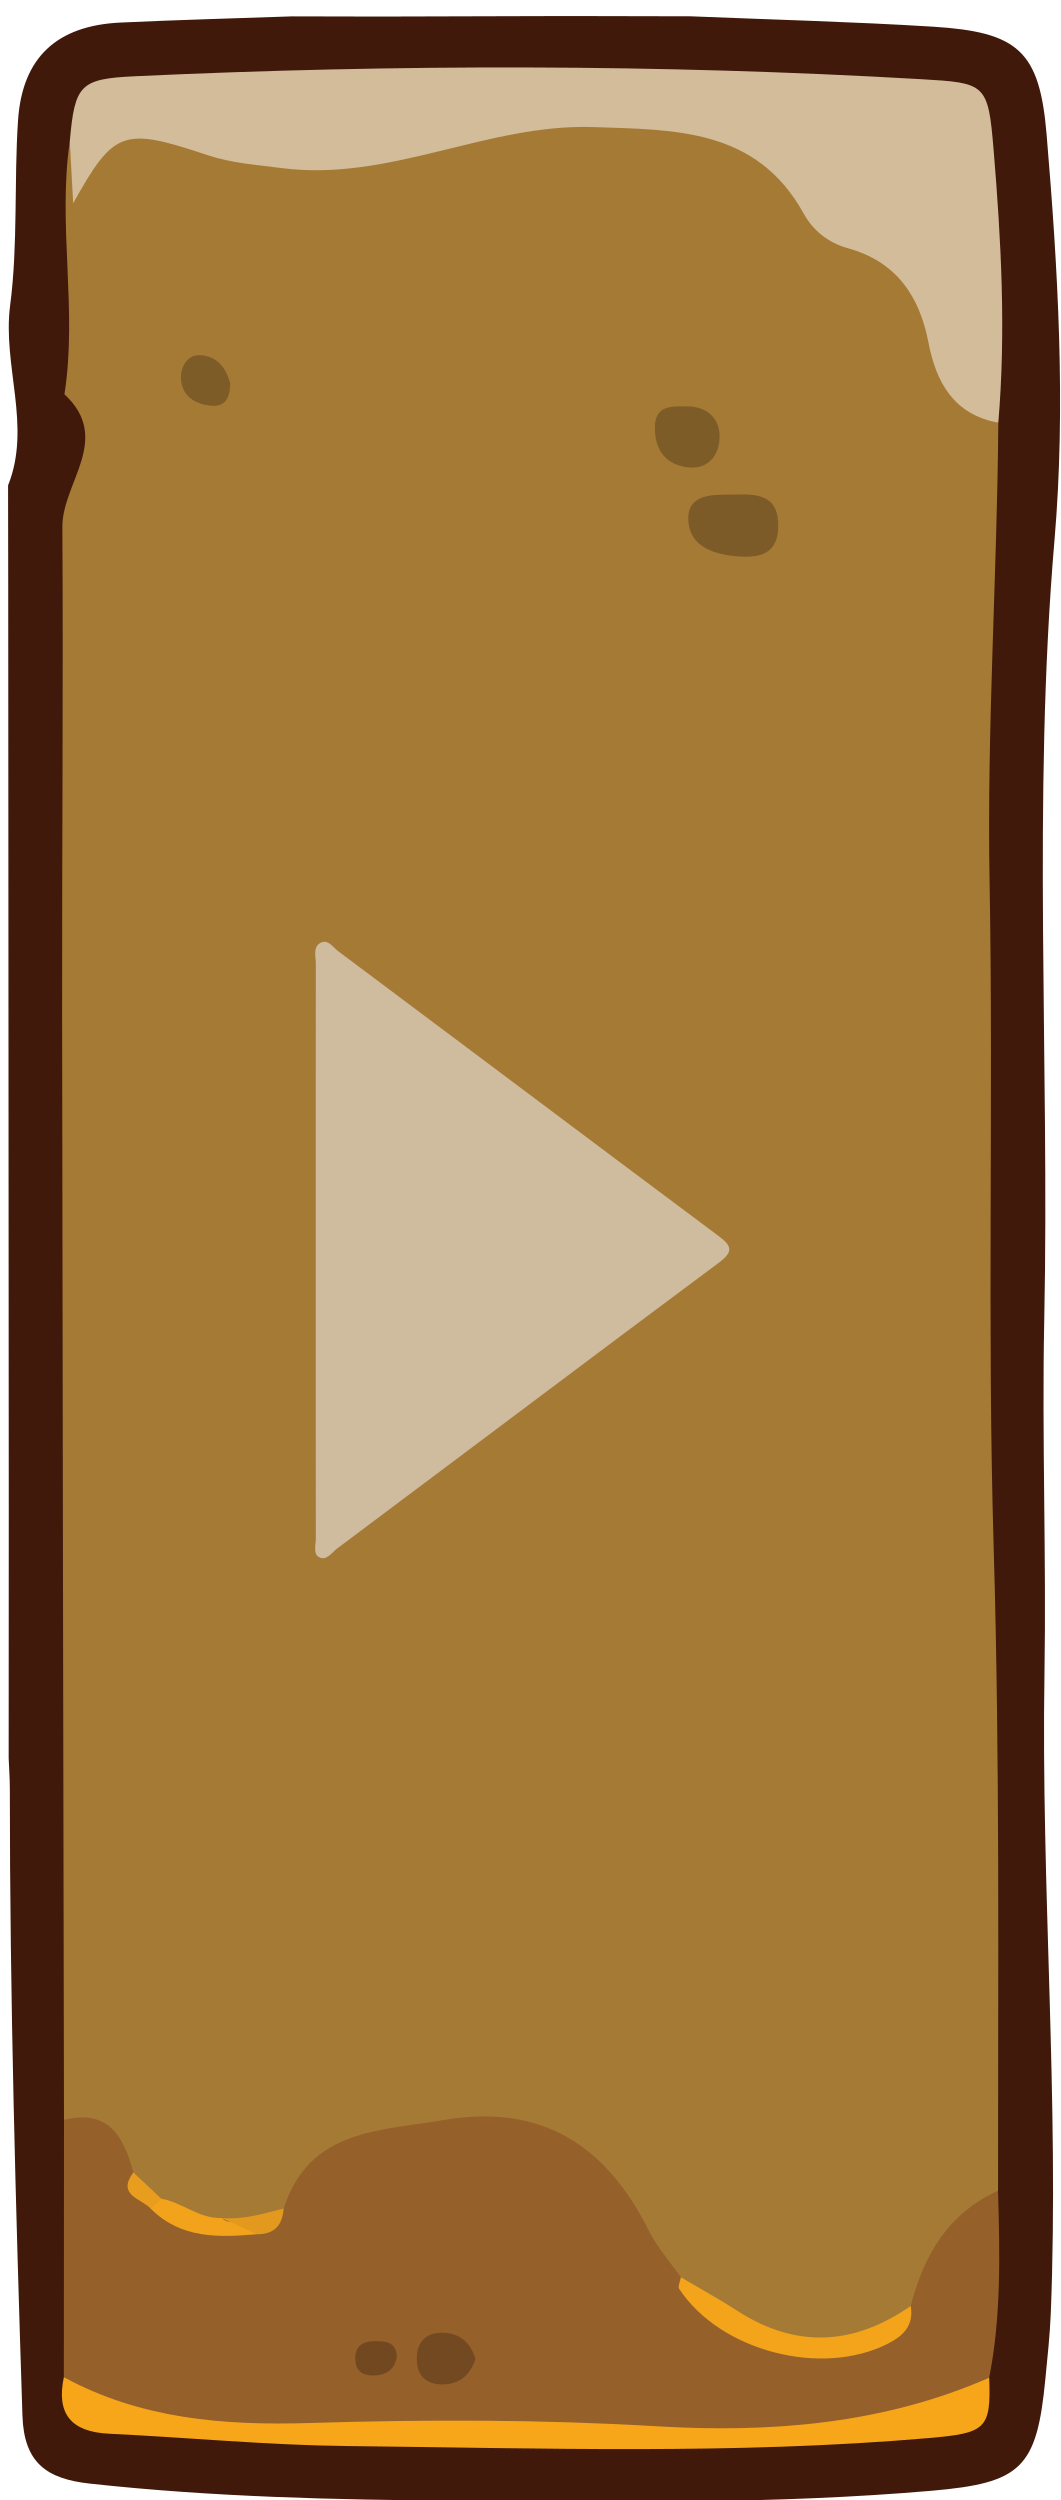
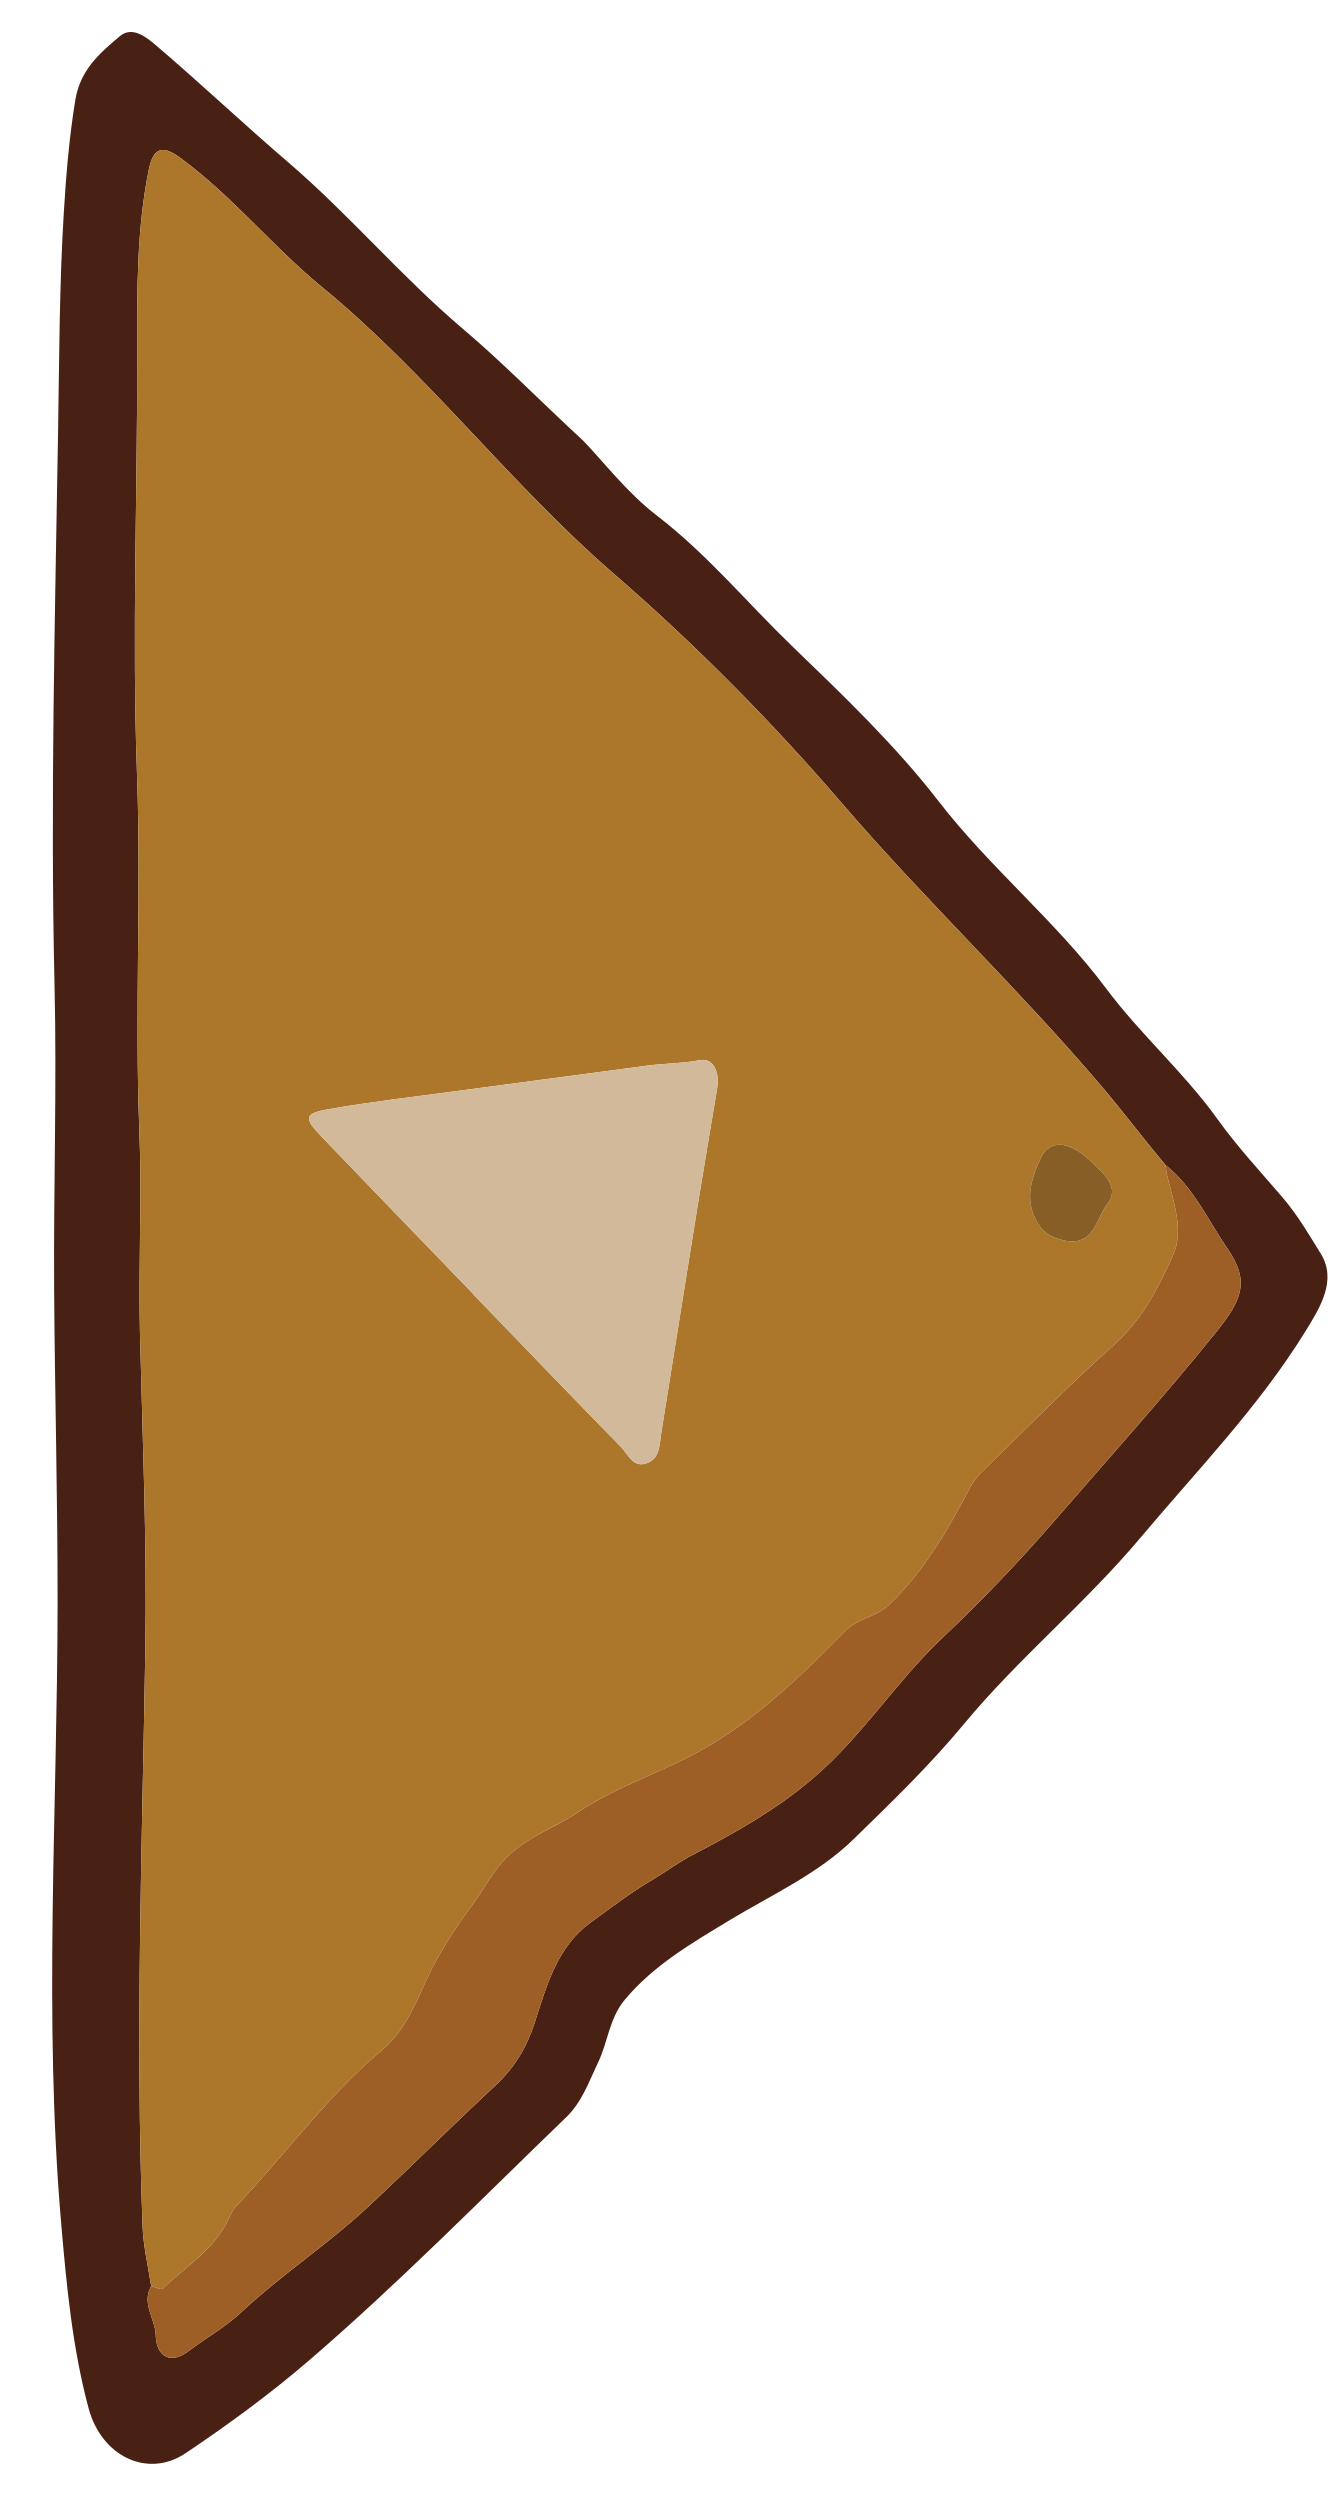
- <svg xmlns="http://www.w3.org/2000/svg" version="1.1" id="Ebene_1" x="0px" y="0px" width="119.984px" height="282.965px" viewBox="0 0 119.984 282.965" enable-background="new 0 0 119.984 282.965" xml:space="preserve">
-   <g>
-     <path fill="#40190B" d="M33.066,1.852c3.328,0.008,6.657,0.015,9.985,0.022c7.044-0.02,14.088-0.039,21.133-0.059   c4.657,0.01,9.314,0.021,13.973,0.03c9.143,0.377,18.295,0.609,27.426,1.174c9.689,0.601,12.084,2.76,12.878,12.2   c1.284,15.275,2.194,30.691,0.894,45.905c-2.519,29.452-0.554,58.888-1.161,88.317c-0.274,13.322,0.246,26.66,0.026,39.984   c-0.397,24.137,1.671,48.243,0.715,72.38c-0.099,2.491-0.375,4.978-0.614,7.462c-0.971,10.079-2.694,11.773-12.873,12.652   c-17.782,1.534-35.605,1.261-53.423,1.131c-13.979-0.103-27.95-0.414-41.874-1.943c-4.819-0.53-7.438-2.299-7.611-7.694   c-0.763-23.631-1.428-47.26-1.427-70.903c0.002-1.164-0.086-2.326-0.132-3.49c0.004-9.326,0.007-18.654,0.012-27.981   C0.97,135.996,0.949,100.953,0.929,65.912c-0.005-3.658-0.011-7.315-0.016-10.972c2.691-6.74-0.657-13.535,0.235-20.383   c0.899-6.896,0.429-13.958,0.893-20.925C2.514,6.508,6.433,2.894,13.619,2.555C20.098,2.249,26.584,2.081,33.066,1.852z" />
-     <path fill="#A57A35" d="M112.995,47.84c-0.13,17.272-1.303,34.511-0.991,51.809c0.451,25.14-0.278,50.308,0.464,75.437   c0.718,24.302,0.482,48.586,0.497,72.879c-4.305,3.961-7.188,8.905-9.728,14.094c-5.717,4.231-11.803,5.066-18.207,1.76   c-2.951-1.523-5.834-3.202-8.516-5.191c-3.843-3.908-5.915-9.124-9.814-13.049c-2.87-2.889-5.876-4.673-10.042-4.329   c-2.302,0.188-4.627-0.022-6.941,0.123c-7.212,0.456-13.634,2.38-17.383,9.309c-2.094,1.351-4.428,1.645-6.847,1.572   c-2.652-0.044-4.979-1.08-7.222-2.377c-1.42-0.93-2.575-2.16-3.764-3.349c-1.6-3.098-3.608-5.745-7.259-6.592   C7.17,198.15,7.077,156.366,7.031,114.582C7.01,96.27,7.169,77.956,7.059,59.645c-0.029-5.014,5.688-9.948,0.233-15.019   c1.502-9.517-0.787-19.114,0.609-28.632C9.574,17.2,9.22,18.752,8.974,20.08c0.807-2.197,2.547-4.078,4.983-5.289   c2.674-1.33,5.188-0.392,7.709,0.54c8.732,3.225,17.617,3.291,26.46,0.755c9.229-2.645,18.538-3.648,28.062-2.444   c6.359,0.805,11.845,3.16,15.399,8.881c1.56,2.511,3.989,3.945,6.633,5.079c3.366,1.443,6.129,3.655,7.008,7.301   C106.479,40.083,108.792,44.495,112.995,47.84z" />
-     <path fill="#96602B" d="M7.244,239.936c5.062-1.244,6.773,1.933,7.848,5.95c0.235,1.882,1.745,2.786,2.993,3.895   c3.146,2.038,6.621,2.521,10.265,2.188c1.694,0.171,2.732-0.897,3.754-1.997c2.897-9.007,10.866-8.766,18.089-10.011   c11.045-1.901,18.396,2.812,23.224,12.478c0.951,1.904,2.42,3.551,3.648,5.315c5.516,5.962,11.823,9.629,20.363,7.409   c2.524-0.656,4.582-1.663,5.652-4.159c1.473-5.728,4.219-10.489,9.883-13.038c0.201,7.08,0.38,14.157-1.001,21.162   c-1.499,2.839-4.342,3.479-7.068,4.16c-10.254,2.566-20.713,2.988-31.203,2.536c-13.626-0.587-27.238-0.332-40.866-0.132   c-6.593,0.099-13.263-0.512-19.68-2.397c-2.41-0.709-4.688-1.781-5.92-4.228C7.232,259.355,7.239,249.646,7.244,239.936z" />
-     <path fill="#D2BC99" d="M112.995,47.84c-5.049-0.915-7.038-4.562-7.905-9.065c-1.029-5.338-3.686-9.178-9.141-10.685   c-2.202-0.608-3.929-1.999-4.986-3.918c-5.329-9.661-14.58-9.468-23.764-9.788c-12.048-0.42-23.124,6.238-35.35,4.637   c-2.804-0.367-5.64-0.554-8.307-1.444c-9.609-3.209-10.617-2.904-15.26,5.431c-0.132-2.423-0.257-4.719-0.382-7.014   c0.564-6.465,1.182-7.077,7.477-7.369c29.604-1.374,59.206-1.373,88.798,0.333c7.421,0.427,7.661,0.47,8.29,8.029   C113.318,27.246,113.871,37.538,112.995,47.84z" />
-     <path fill="#F7A619" d="M7.226,269.066c8.733,4.738,18.102,5.485,27.869,5.184c13.096-0.407,26.196-0.405,39.327,0.375   c12.747,0.757,25.535-0.23,37.542-5.499c0.215,5.806-0.343,6.271-6.892,6.834c-21.932,1.884-43.898,1.135-65.854,0.896   c-8.963-0.098-17.917-0.965-26.878-1.393C8.102,275.261,6.343,273.27,7.226,269.066z" />
-     <path fill="#F4A41A" d="M103.082,261.003c0.351,2.159-0.743,3.332-2.585,4.269c-7.49,3.811-18.952,0.867-23.617-6.194   c-0.183-0.277,0.114-0.873,0.187-1.321c2.122,1.254,4.291,2.438,6.359,3.778C90.117,265.864,96.646,265.469,103.082,261.003z" />
-     <path fill="#7C5B28" d="M83.038,55.981c2.616-0.081,5.109-0.033,5.048,3.637c-0.05,2.938-1.9,3.525-4.309,3.376   c-2.797-0.172-5.719-1.021-5.869-4.085C77.755,55.815,80.742,55.993,83.038,55.981z" />
-     <path fill="#7D5C28" d="M78.127,46.005c2.115,0.149,3.467,1.543,3.312,3.763c-0.136,1.927-1.42,3.411-3.63,3.123   c-2.448-0.318-3.66-1.918-3.688-4.387C74.091,45.743,76.066,45.992,78.127,46.005z" />
-     <path fill="#7E5C28" d="M26.05,43.353c0.018,1.992-0.786,2.687-2.165,2.569c-1.812-0.153-3.256-1.104-3.399-2.966   c-0.101-1.306,0.624-2.844,2.209-2.754C24.776,40.32,25.689,41.958,26.05,43.353z" />
-     <path fill="#F2A31B" d="M29.057,252.886c-4.31,0.372-8.565,0.521-11.973-2.874c-0.205-0.986,0.133-1.424,1.169-1.152   c2.386,0.428,4.312,2.302,6.871,2.185C26.118,252.333,28.704,250.227,29.057,252.886z" />
-     <path fill="#E3991E" d="M29.057,252.886c-1.311-0.614-2.623-1.229-3.934-1.843c2.417,0.227,4.688-0.496,6.981-1.072   C31.981,251.876,31.028,252.913,29.057,252.886z" />
-     <path fill="#E89D1E" d="M18.252,248.859c-0.39,0.384-0.779,0.768-1.168,1.151c-1.07-1.179-3.917-1.5-1.992-4.126   C16.146,246.877,17.199,247.867,18.252,248.859z" />
-     <path fill="#734921" d="M53.817,266.991c-0.56,1.768-1.721,2.813-3.544,2.887c-1.955,0.076-3.125-0.916-3.1-2.947   c0.024-2.023,1.208-3.015,3.16-2.889C52.142,264.157,53.289,265.236,53.817,266.991z" />
-     <path fill="#724820" d="M44.919,266.734c-0.247,1.53-1.281,2.166-2.794,2.142c-1.155-0.021-1.87-0.587-1.913-1.81   c-0.053-1.506,0.821-2.077,2.184-2.074C43.581,264.994,44.817,264.98,44.919,266.734z" />
+ <svg xmlns="http://www.w3.org/2000/svg" version="1.1" id="Ebene_1" x="0px" y="0px" width="260px" height="484px" viewBox="0 0 260 484" enable-background="new 0 0 260 484" xml:space="preserve">
+   <g id="Dzwivd_1_">
+     <g>
+       <path fill="#492014" d="M112.954,85.368c3.931,4.073,8.482,10.049,14.232,14.464c9.691,7.44,17.398,16.792,26.082,25.178    c9.932,9.591,20.039,19.235,28.445,30.112c9.986,12.927,22.725,23.248,32.438,36.251c6.654,8.912,15.08,16.27,21.512,25.233    c3.885,5.416,8.344,10.209,12.631,15.209c2.887,3.365,5.162,7.258,7.424,10.93c3.174,5.151-0.197,10.488-3.039,15.082    c-9.006,14.578-20.914,26.813-31.875,39.863c-10.721,12.768-23.6,23.311-34.168,36.063c-6.608,7.978-14.011,15.12-21.385,22.312    c-6.947,6.776-15.796,10.714-23.982,15.677c-7.248,4.395-14.707,8.687-20.318,15.416c-2.987,3.586-3.255,8.162-5.162,12.138    c-1.793,3.737-3.095,7.631-6.173,10.6c-16.418,15.836-32.42,32.13-49.714,47.022c-7.56,6.509-15.673,12.453-23.962,18.017    c-7.345,4.933-16.285,0.629-18.777-8.651c-3.128-11.648-4.257-23.557-5.3-35.592c-3.473-40.136-0.749-80.258-0.713-120.38    c0.017-20.358-0.546-40.708-0.671-61.063c-0.119-19.422,0.533-38.848,0.083-58.246c-0.831-35.765,0.088-71.497,0.679-107.24    c0.233-14.165,0.242-28.35,1.103-42.48c0.442-7.279,1.04-14.605,2.232-21.892c0.97-5.933,4.74-9.086,8.581-12.356    c2.454-2.09,5.21,0.178,7.077,1.773c8.665,7.397,16.983,15.25,25.595,22.641c11.863,10.183,21.917,22.158,33.753,32.186    C97.319,70.189,104.326,77.392,112.954,85.368z M225.659,225.572c-4.215-5.018-8.188-10.308-12.379-15.247    c-16.086-18.942-34.168-36.055-50.414-54.958c-13.547-15.758-28.268-30.639-44.158-44.401    C98.81,93.732,82.826,72.372,62.306,55.548c-9.52-7.805-17.353-17.635-27.412-24.996c-3.385-2.476-5.193-2.076-6.079,2.255    c-2.379,11.628-2.278,23.48-2.252,35.229c0.06,27.357-1.038,54.696-0.035,82.08c0.837,22.846-0.469,45.755,0.444,68.646    c0.523,13.133-0.201,26.285,0.125,39.454c0.501,20.392,1.365,40.782,1.034,61.205c-0.602,37.196-1.938,74.397-0.534,111.603    c0.146,3.875,1.09,7.723,1.665,11.583c-1.918,3.362,0.808,6.312,0.889,9.529c0.107,4.179,2.95,5.604,6.188,3.155    c3.387-2.562,7.32-4.776,10.201-7.483c7.847-7.37,16.866-13.235,24.695-20.534c8.285-7.729,16.309-15.736,24.605-23.453    c3.711-3.449,6.11-7.34,7.688-12.25c2.272-7.061,4.327-14.658,10.75-19.32c3.96-2.875,7.917-5.922,12.062-8.346    c2.631-1.541,5.113-3.441,7.854-4.856c8.228-4.246,16.229-8.793,23.338-14.884c9.381-8.037,15.942-18.582,24.892-27.045    c7.521-7.11,14.703-14.611,21.562-22.517c10.539-12.146,21.289-24.104,31.404-36.639c5.211-6.456,6.557-9.97,2.232-16.255    C233.847,236.219,231.089,229.865,225.659,225.572z" />
+       <path fill="#AC772B" d="M29.26,442.605c-0.574-3.861-1.519-7.707-1.665-11.583c-1.404-37.204-0.068-74.405,0.535-111.603    c0.331-20.422-0.533-40.814-1.034-61.204c-0.324-13.17,0.399-26.322-0.124-39.455c-0.914-22.89,0.393-45.8-0.444-68.646    c-1.002-27.385,0.094-54.722,0.035-82.08c-0.026-11.747-0.127-23.6,2.251-35.228c0.886-4.332,2.694-4.732,6.079-2.255    c10.06,7.361,17.894,17.19,27.413,24.996c20.52,16.825,36.503,38.185,56.4,55.418c15.891,13.762,30.613,28.643,44.16,44.402    c16.244,18.9,34.328,36.015,50.412,54.957c4.193,4.939,8.168,10.229,12.381,15.247c0.088,0.649,0.119,1.315,0.275,1.95    c1.256,5.129,3.334,10.67,1.164,15.495c-2.814,6.259-5.988,12.5-11.434,17.363c-8.57,7.653-16.637,15.87-24.884,23.886    c-1.054,1.023-2.127,2.145-2.802,3.425c-4.391,8.329-8.983,16.462-15.934,23.065c-2.466,2.342-5.869,2.453-8.363,4.982    c-9.193,9.33-18.525,18.407-30.543,24.508c-7.021,3.565-14.538,6.109-21.196,10.582c-4.53,3.045-9.876,4.734-13.913,8.838    c-2.713,2.754-4.331,6.068-6.527,9.054c-3.472,4.718-6.662,9.533-9.064,14.864c-2.202,4.884-4.374,9.885-8.555,13.384    c-10.582,8.849-18.561,20.095-28.022,29.969c-0.663,0.688-1.127,1.617-1.527,2.503c-2.708,6.014-8.354,9.273-12.813,13.635    C31.213,443.375,30.034,442.781,29.26,442.605z M91.741,250.639c-0.01,0.01-0.02,0.02-0.03,0.029    c9.476,9.818,18.911,19.674,28.469,29.41c1.374,1.4,2.338,4.152,5.013,3.213c2.626-0.926,2.466-3.627,2.827-5.883    c2.425-15.158,4.838-30.317,7.287-45.472c1.151-7.124,2.381-14.233,3.554-21.353c0.467-2.831-0.649-5.852-3.394-5.33    c-3.432,0.655-6.84,0.607-10.233,1.062c-11.954,1.604-23.915,3.17-35.868,4.782c-8.563,1.155-17.158,2.143-25.666,3.622    c-4.853,0.844-4.948,1.699-1.415,5.376C72.078,230.3,81.918,240.462,91.741,250.639z M211.95,225.579    c-4.639-4.807-8.709-5.239-10.51-1.276c-1.533,3.381-2.865,6.993-1.336,10.888c1.025,2.61,2.521,4.112,5.514,4.872    c6.264,1.587,6.551-4.219,8.77-6.989C216.806,230.05,213.851,227.311,211.95,225.579z" />
+       <path fill="#9D5F26" d="M29.26,442.605c0.774,0.176,1.953,0.77,2.261,0.469c4.459-4.358,10.105-7.621,12.813-13.633    c0.399-0.888,0.865-1.814,1.527-2.505c9.462-9.874,17.44-21.118,28.023-29.969c4.182-3.497,6.353-8.5,8.554-13.384    c2.403-5.329,5.592-10.146,9.064-14.864c2.196-2.983,3.815-6.302,6.527-9.052c4.039-4.104,9.385-5.795,13.914-8.838    c6.659-4.475,14.176-7.019,21.196-10.582c12.018-6.103,21.349-15.18,30.541-24.51c2.496-2.529,5.897-2.641,8.365-4.982    c6.95-6.604,11.543-14.735,15.934-23.062c0.675-1.281,1.746-2.404,2.801-3.427c8.248-8.017,16.314-16.233,24.883-23.886    c5.447-4.862,8.619-11.104,11.436-17.363c2.168-4.824,0.09-10.366-1.166-15.495c-0.154-0.634-0.186-1.3-0.275-1.95    c5.43,4.292,8.189,10.648,11.963,16.136c4.324,6.287,2.979,9.8-2.232,16.256c-10.113,12.533-20.865,24.494-31.404,36.64    c-6.859,7.903-14.042,15.404-21.561,22.517c-8.949,8.463-15.51,19.004-24.891,27.045c-7.109,6.09-15.111,10.637-23.339,14.883    c-2.742,1.417-5.224,3.316-7.854,4.857c-4.146,2.424-8.102,5.471-12.063,8.346c-6.422,4.66-8.478,12.262-10.75,19.322    c-1.578,4.907-3.977,8.797-7.688,12.248c-8.297,7.717-16.32,15.726-24.606,23.452c-7.828,7.302-16.848,13.166-24.695,20.536    c-2.88,2.707-6.814,4.919-10.202,7.48c-3.238,2.449-6.081,1.023-6.188-3.152C30.069,448.916,27.342,445.968,29.26,442.605z" />
+       <path fill="#D2B99A" d="M91.741,250.639c-9.822-10.177-19.662-20.339-29.457-30.541c-3.532-3.678-3.437-4.532,1.416-5.376    c8.507-1.479,17.103-2.468,25.666-3.622c11.953-1.611,23.913-3.179,35.868-4.782c3.394-0.455,6.802-0.407,10.233-1.062    c2.742-0.523,3.859,2.499,3.393,5.33c-1.172,7.12-2.402,14.228-3.555,21.352c-2.447,15.155-4.86,30.314-7.285,45.473    c-0.363,2.254-0.201,4.957-2.827,5.883c-2.675,0.939-3.64-1.813-5.014-3.213c-9.557-9.736-18.993-19.594-28.469-29.412    C91.72,250.658,91.73,250.648,91.741,250.639z" />
+       <path fill="#875E25" d="M211.95,225.579c1.898,1.731,4.855,4.47,2.438,7.494c-2.219,2.771-2.506,8.576-8.77,6.989    c-2.994-0.76-4.488-2.262-5.514-4.872c-1.529-3.895-0.197-7.506,1.336-10.888C203.241,220.34,207.312,220.772,211.95,225.579z" />
+     </g>
  </g>
-   <g>
-     <path fill="#CFBC9E" d="M35.74,141.609c-0.002,10.833-0.007,21.663,0.008,32.495c0,0.731-0.318,1.739,0.324,2.123   c0.86,0.516,1.481-0.505,2.094-0.962c14.401-10.771,28.76-21.604,43.188-32.338c1.732-1.289,1.457-1.924-0.055-3.053   c-14.352-10.713-28.662-21.479-43.006-32.201c-0.607-0.453-1.213-1.486-2.109-0.904c-0.764,0.496-0.434,1.538-0.436,2.343   C35.734,119.945,35.74,130.777,35.74,141.609z" />
-   </g>
-   <path fill="none" d="M178.291,144.294c0.222,0.222,0.441,0.443,0.664,0.665" />
</svg>
